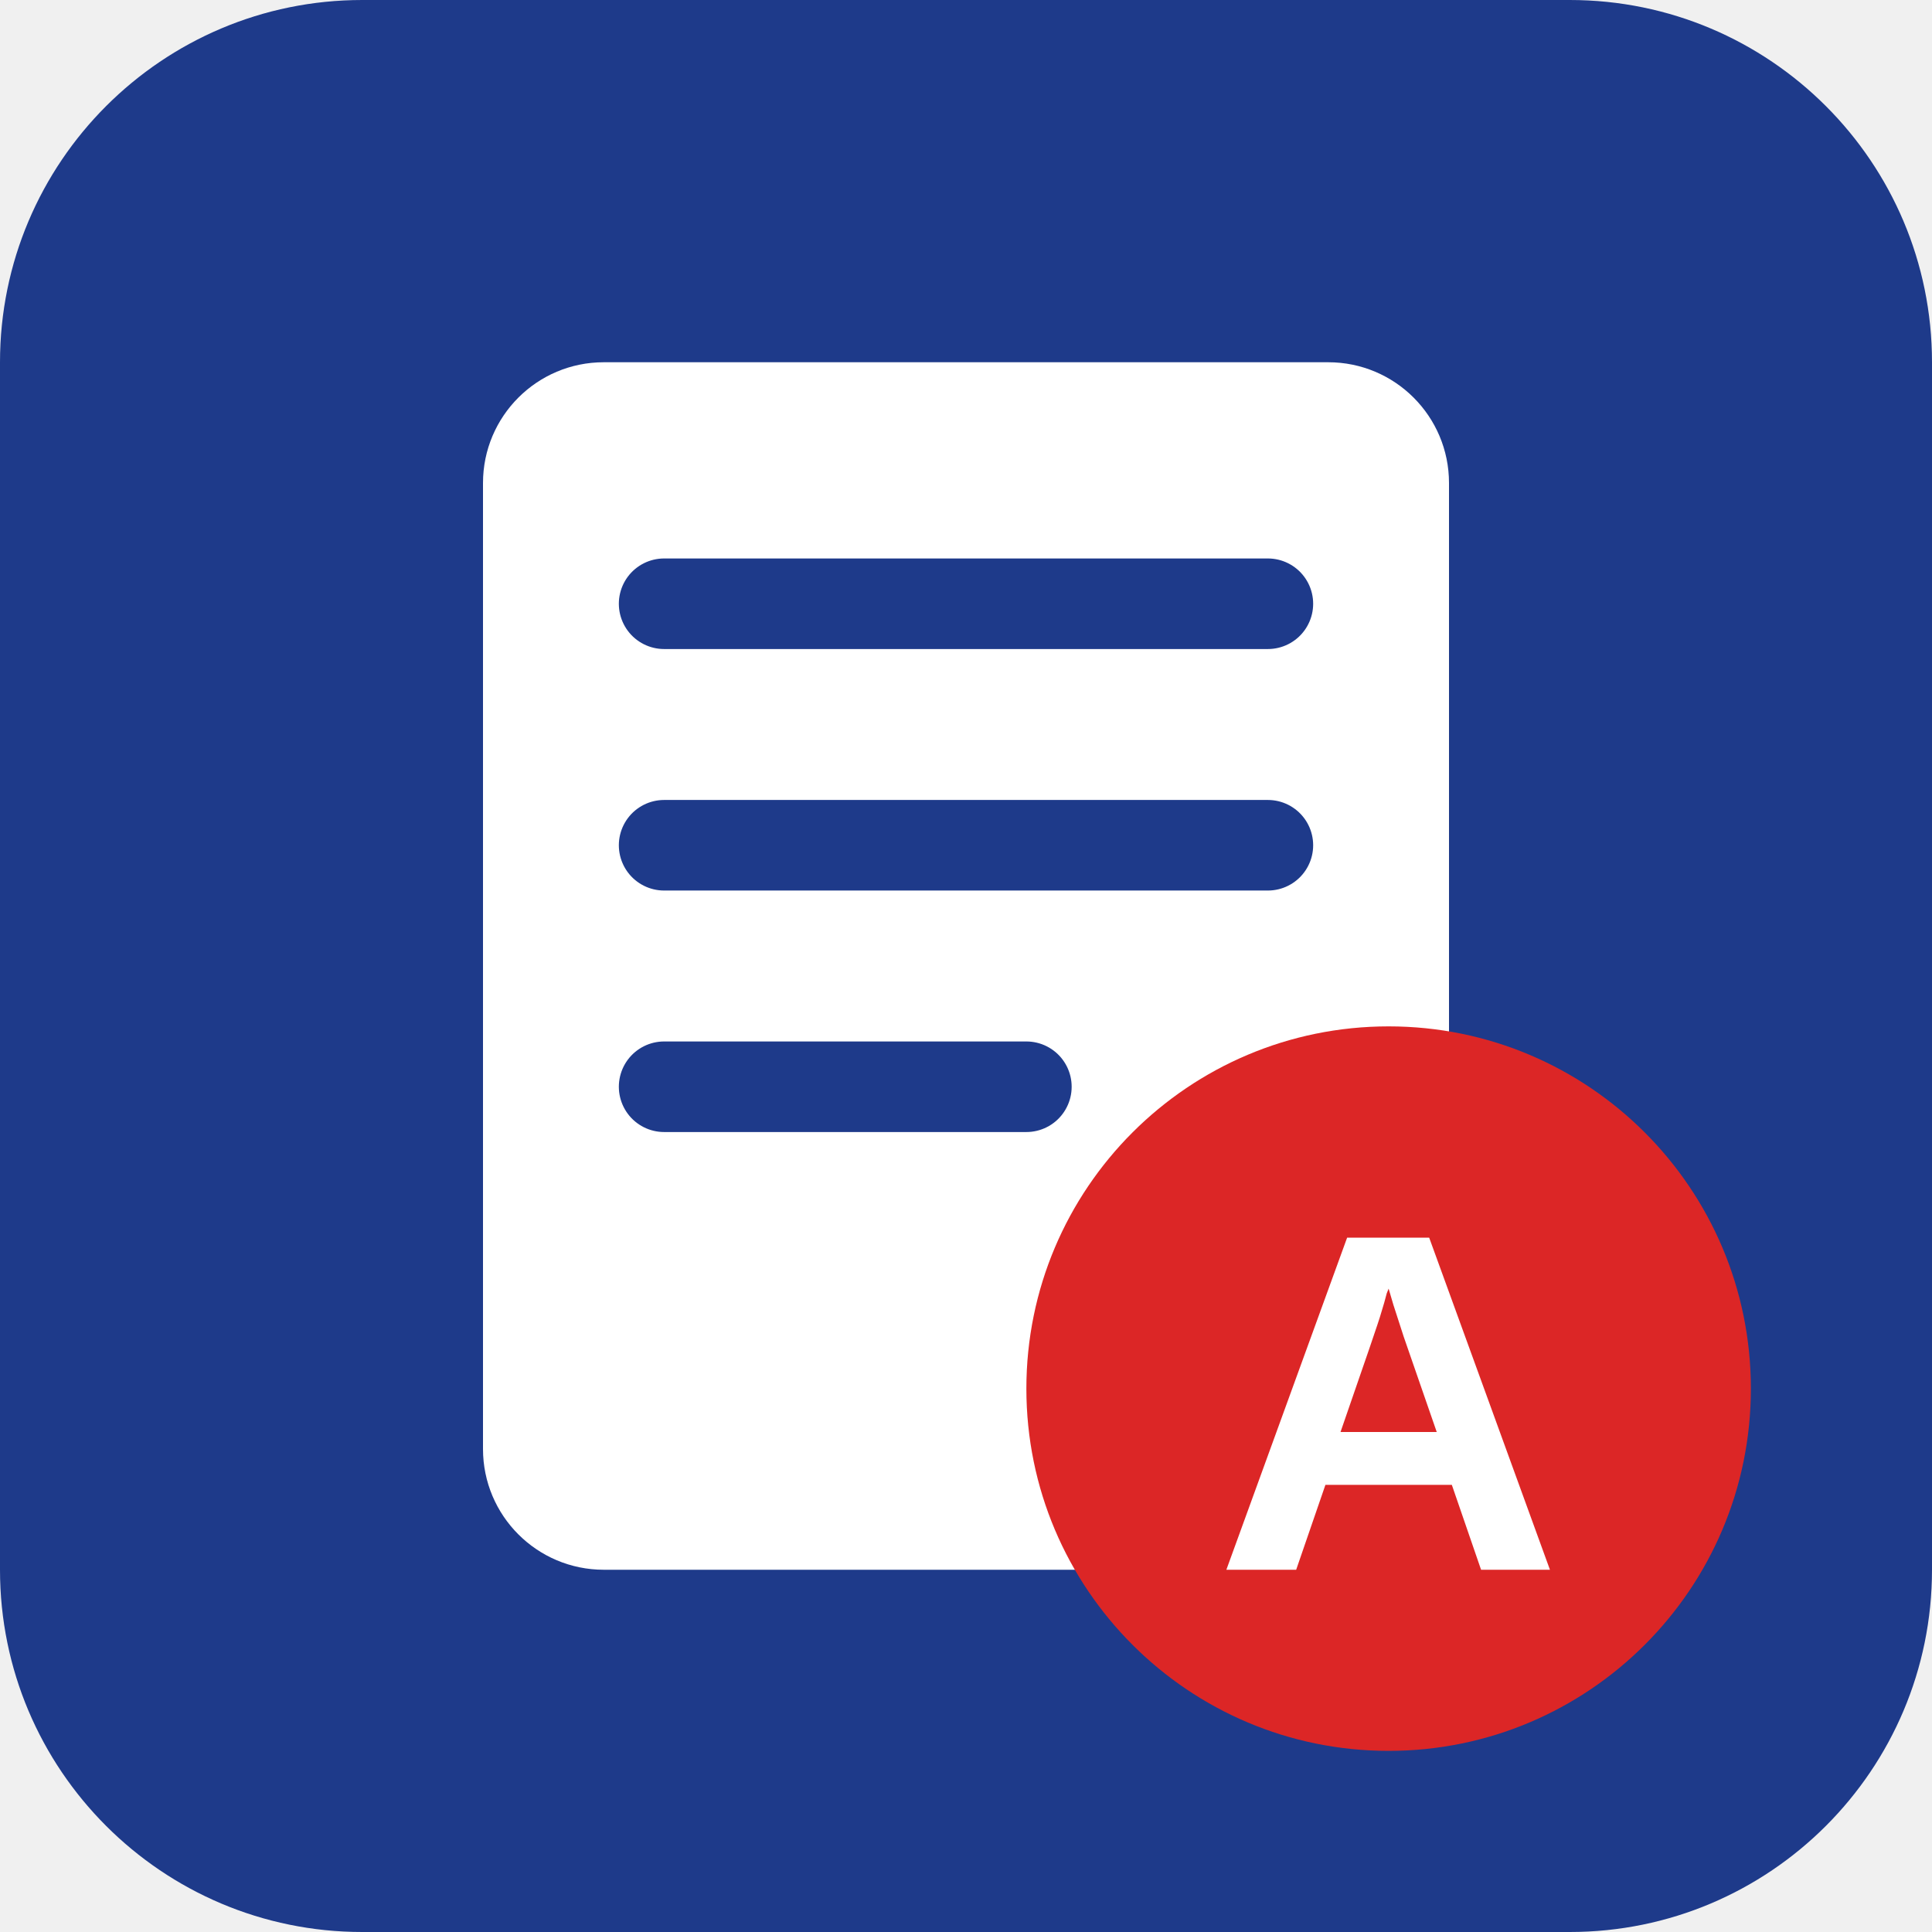
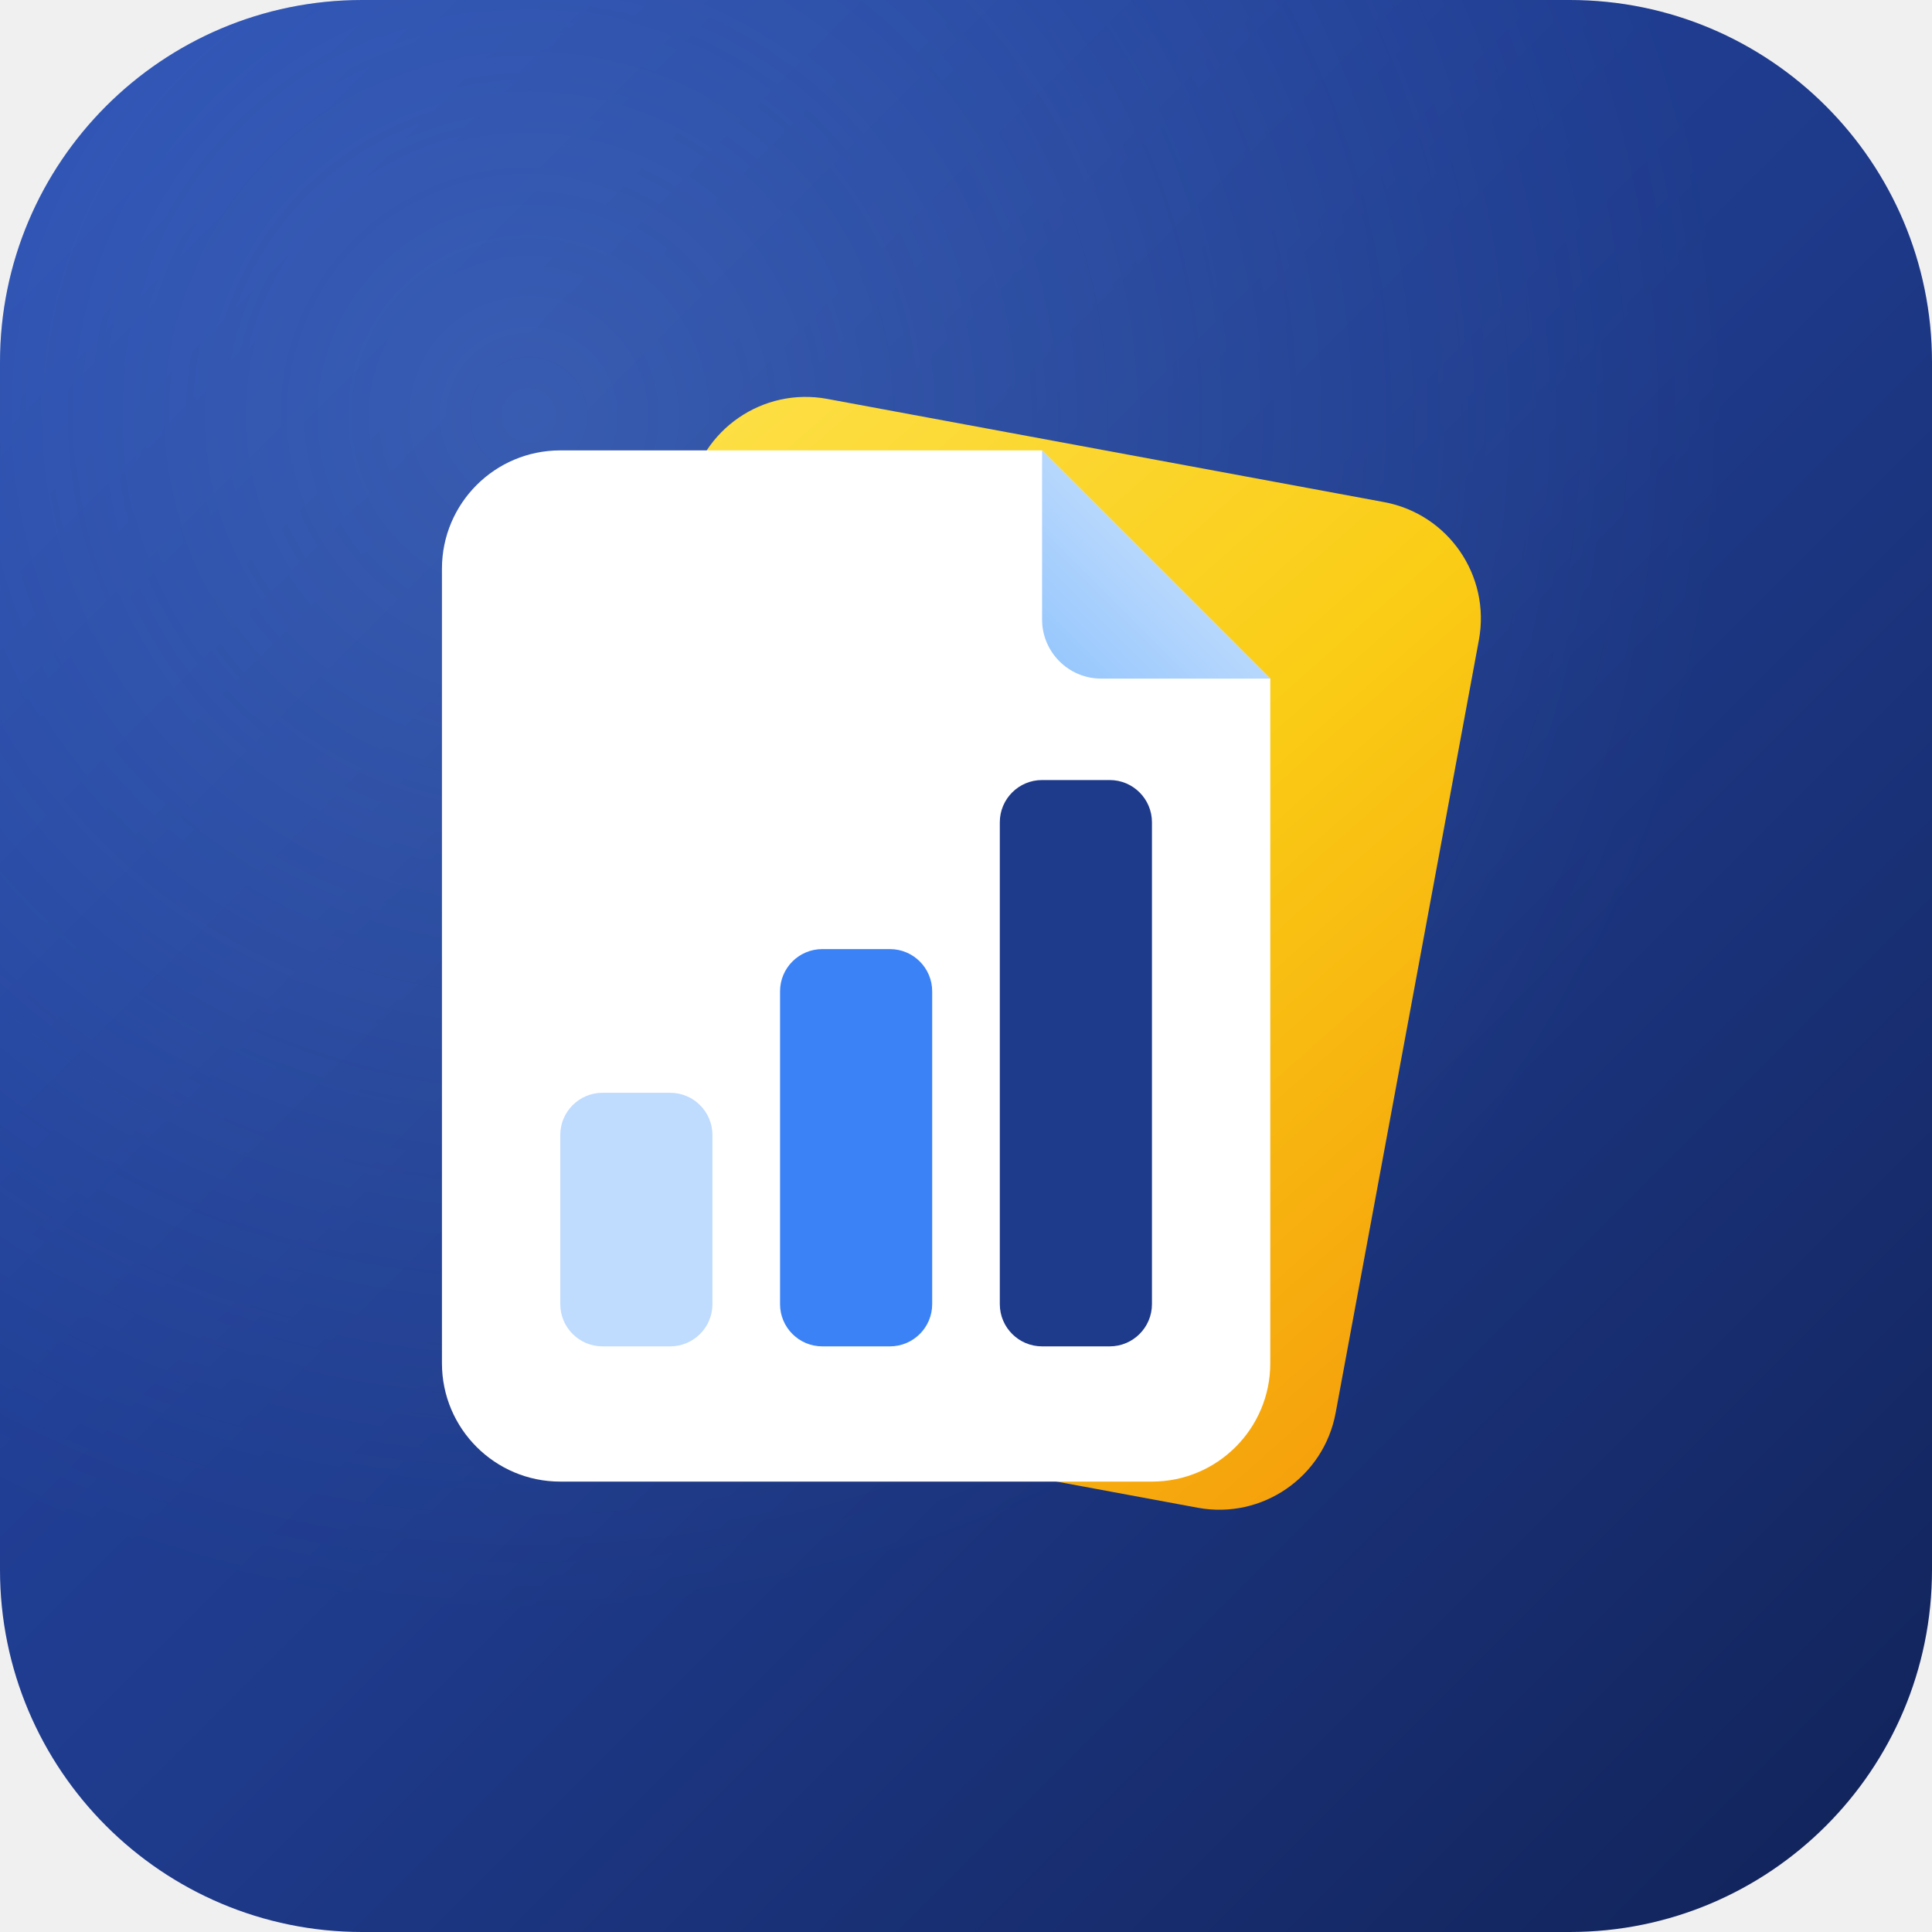
- <svg xmlns="http://www.w3.org/2000/svg" viewBox="0 0 32 32" fill="none">
-   <rect width="32" height="32" fill="#1E3A8A" rx="6" />
-   <rect x="8" y="6" width="16" height="20" rx="2" fill="white" />
-   <line x1="11" y1="10" x2="21" y2="10" stroke="#1E3A8A" stroke-width="1.5" stroke-linecap="round" />
-   <line x1="11" y1="14" x2="21" y2="14" stroke="#1E3A8A" stroke-width="1.5" stroke-linecap="round" />
-   <line x1="11" y1="18" x2="17" y2="18" stroke="#1E3A8A" stroke-width="1.5" stroke-linecap="round" />
-   <circle cx="23" cy="23" r="6" fill="#DC2626" />
-   <text x="23" y="26" text-anchor="middle" fill="white" font-size="8" font-weight="bold" font-family="Arial">A</text>
+ <svg xmlns="http://www.w3.org/2000/svg" viewBox="0 0 512 512" fill="none">
+   <defs>
+     <clipPath id="fav-tile">
+       <rect width="512" height="512" rx="96" />
+     </clipPath>
+     <linearGradient id="fav-bg" x1="0" y1="0" x2="1" y2="1">
+       <stop offset="0%" stop-color="#2549B0" />
+       <stop offset="52%" stop-color="#1E3A8A" />
+       <stop offset="100%" stop-color="#112257" />
+     </linearGradient>
+     <radialGradient id="fav-glow" cx="50%" cy="50%" r="50%">
+       <stop offset="0%" stop-color="#93C5FD" stop-opacity="0.20" />
+       <stop offset="100%" stop-color="#93C5FD" stop-opacity="0" />
+     </radialGradient>
+     <linearGradient id="fav-gold" x1="0" y1="0" x2="1" y2="1">
+       <stop offset="0%" stop-color="#FDE047" />
+       <stop offset="50%" stop-color="#FACC15" />
+       <stop offset="100%" stop-color="#F59E0B" />
+     </linearGradient>
+     <linearGradient id="fav-fold" x1="0" y1="1" x2="1" y2="0">
+       <stop offset="0%" stop-color="#93C5FD" />
+       <stop offset="100%" stop-color="#DBEAFE" />
+     </linearGradient>
+   </defs>
+   <g clip-path="url(#fav-tile)">
+     <rect width="512" height="512" fill="url(#fav-bg)" />
+     <circle cx="140" cy="110" r="320" fill="url(#fav-glow)" />
+     <g transform="translate(256 256) scale(1.12) translate(-256 -256)">
+       <g transform="rotate(10.5 267 253)">
+         <rect x="172" y="132" width="190" height="242" rx="28" fill="url(#fav-gold)" />
+       </g>
+       <path fill="#FFFFFF" d="M 160 134 H 274 L 328 188 V 350 A 28 28 0 0 1 300 378 H 160 A 28 28 0 0 1 132 350 V 162 A 28 28 0 0 1 160 134 Z" />
+       <path fill="url(#fav-fold)" d="M 274 134 V 174 A 14 14 0 0 0 288 188 H 328 Z" />
+       <rect x="160" y="286" width="36" height="60" rx="10" fill="#BFDBFE" />
+       <rect x="212" y="252" width="36" height="94" rx="10" fill="#3B82F6" />
+       <rect x="264" y="212" width="36" height="134" rx="10" fill="#1E3A8A" />
+     </g>
+   </g>
</svg>
